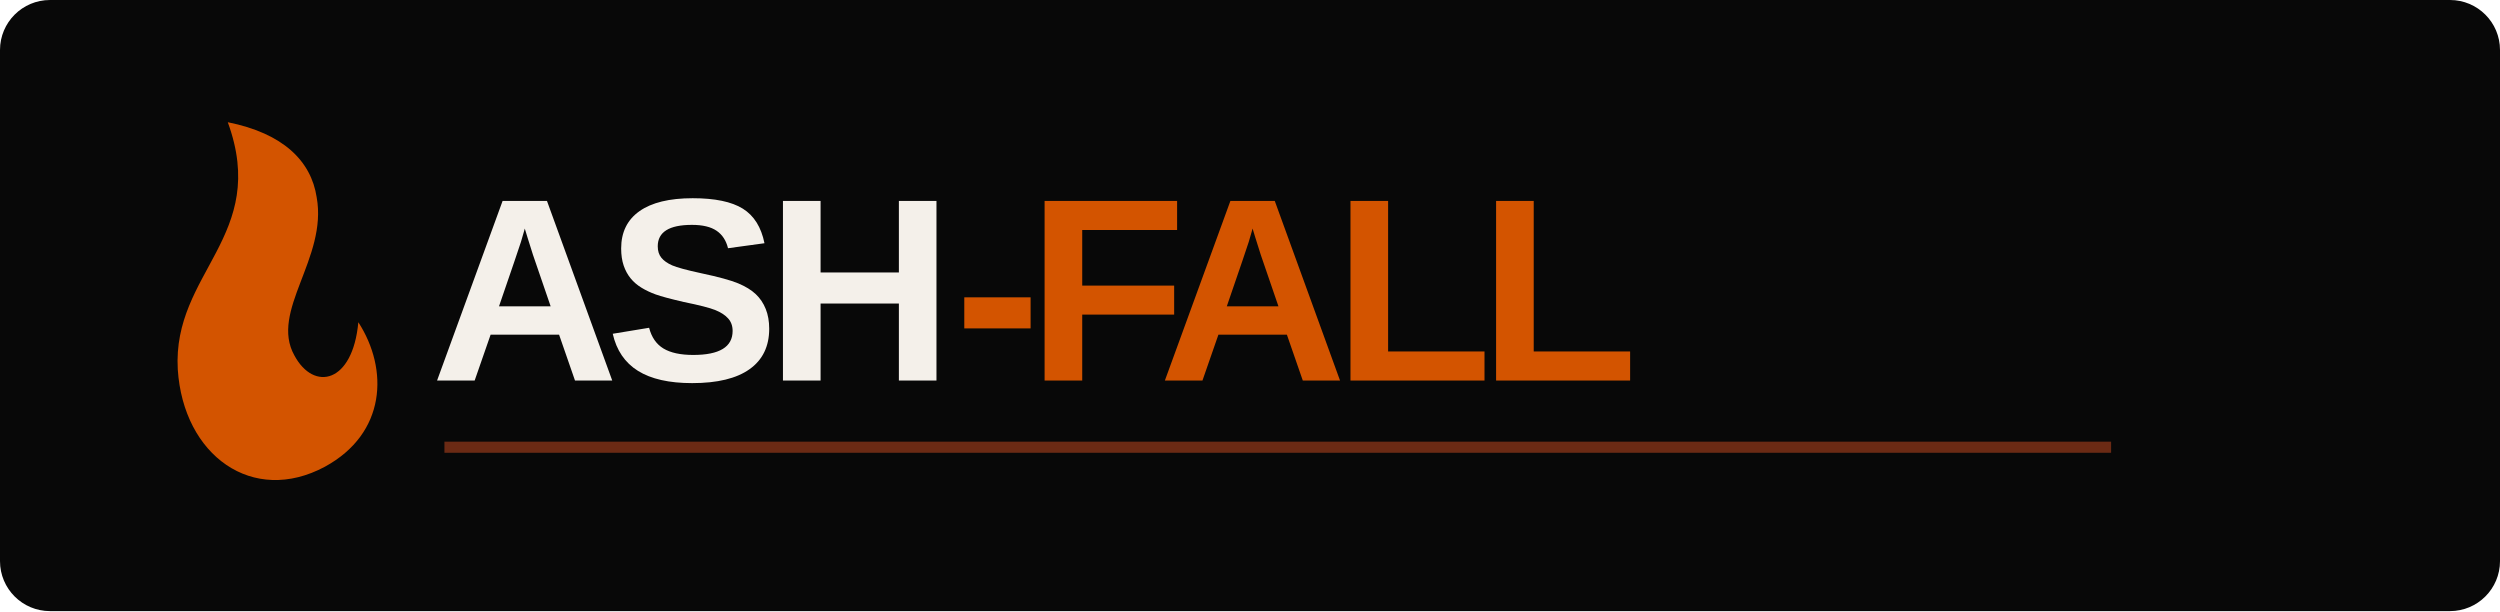
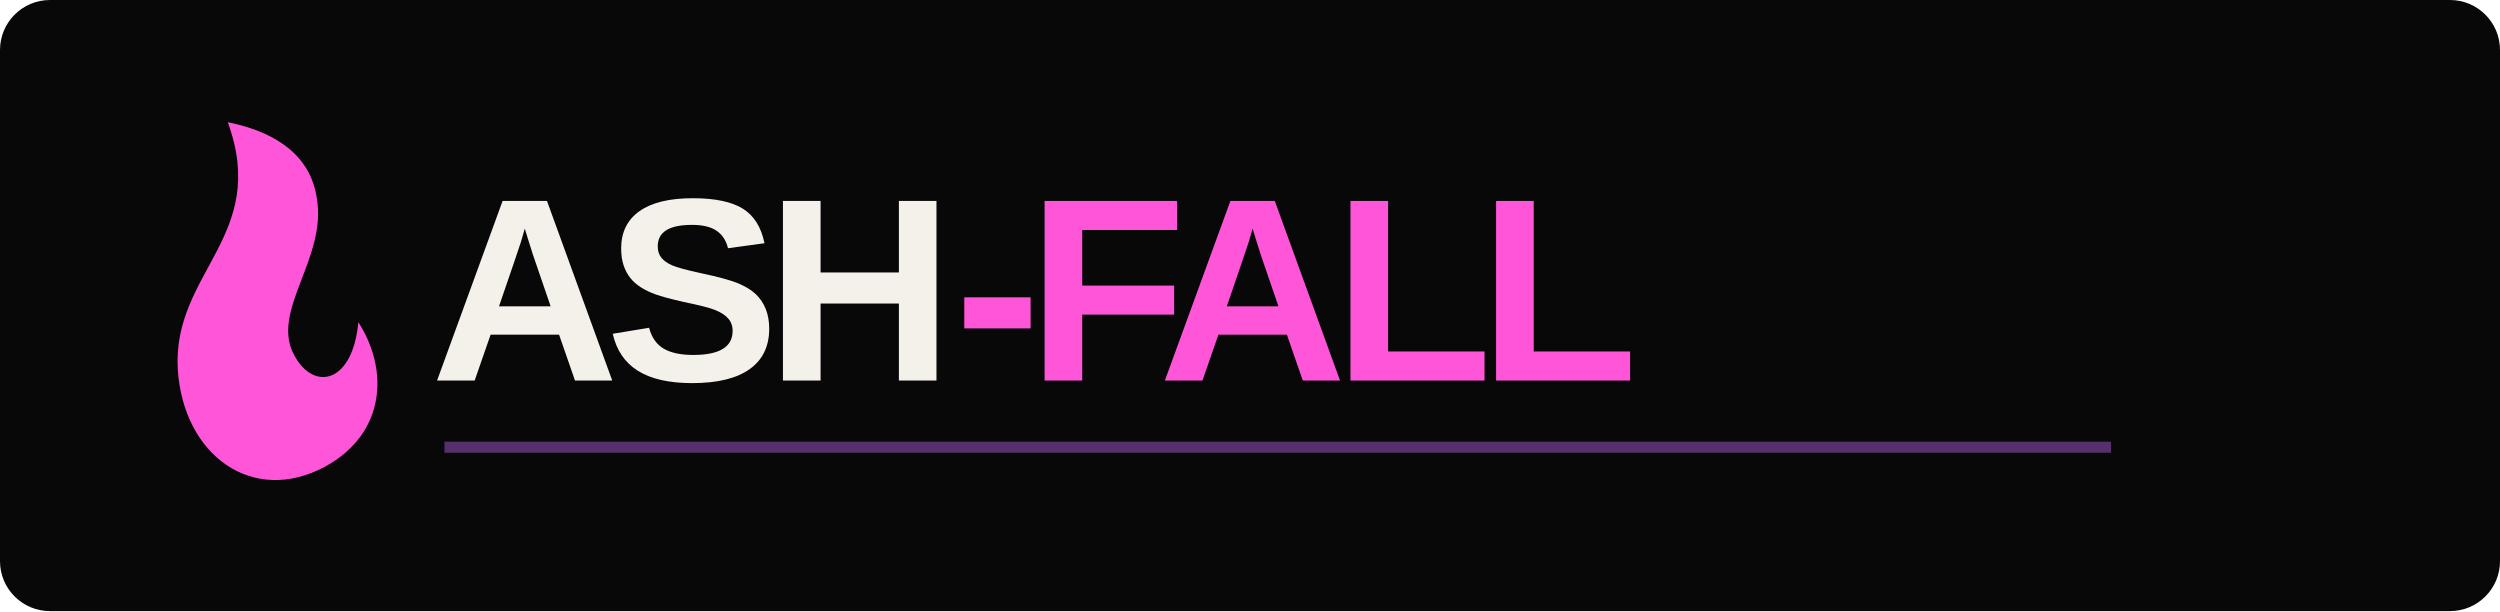
<svg xmlns="http://www.w3.org/2000/svg" viewBox="0 0 900 220" role="img" aria-labelledby="title">
  <rect width="900" height="220" rx="18" fill="#080808" />
-   <path d="M82 44c15 41-20 54-18 89 2 31 27 49 53 35 22-12 23-35 12-52-2 22-16 25-23 12-9-16 12-35 8-57-2-13-12-23-32-27Z" fill="#d35400" />
-   <text x="155" y="137" font-family="Arial,Helvetica,sans-serif" font-size="94" font-weight="900" letter-spacing="-5" fill="#f4f0ea">ASH<tspan fill="#d35400">-FALL</tspan>
+   <path d="M82 44c15 41-20 54-18 89 2 31 27 49 53 35 22-12 23-35 12-52-2 22-16 25-23 12-9-16 12-35 8-57-2-13-12-23-32-27Z" fill="#ff55d8" />
+   <text x="155" y="137" font-family="Arial,Helvetica,sans-serif" font-size="94" font-weight="900" letter-spacing="-5" fill="#f4f0ea">ASH<tspan fill="#ff55d8">-FALL</tspan>
  </text>
-   <path d="M160 161H760" stroke="#6b2a14" stroke-width="4" />
+   <path d="M160 161H760" stroke="#56306b" stroke-width="4" />
</svg>
